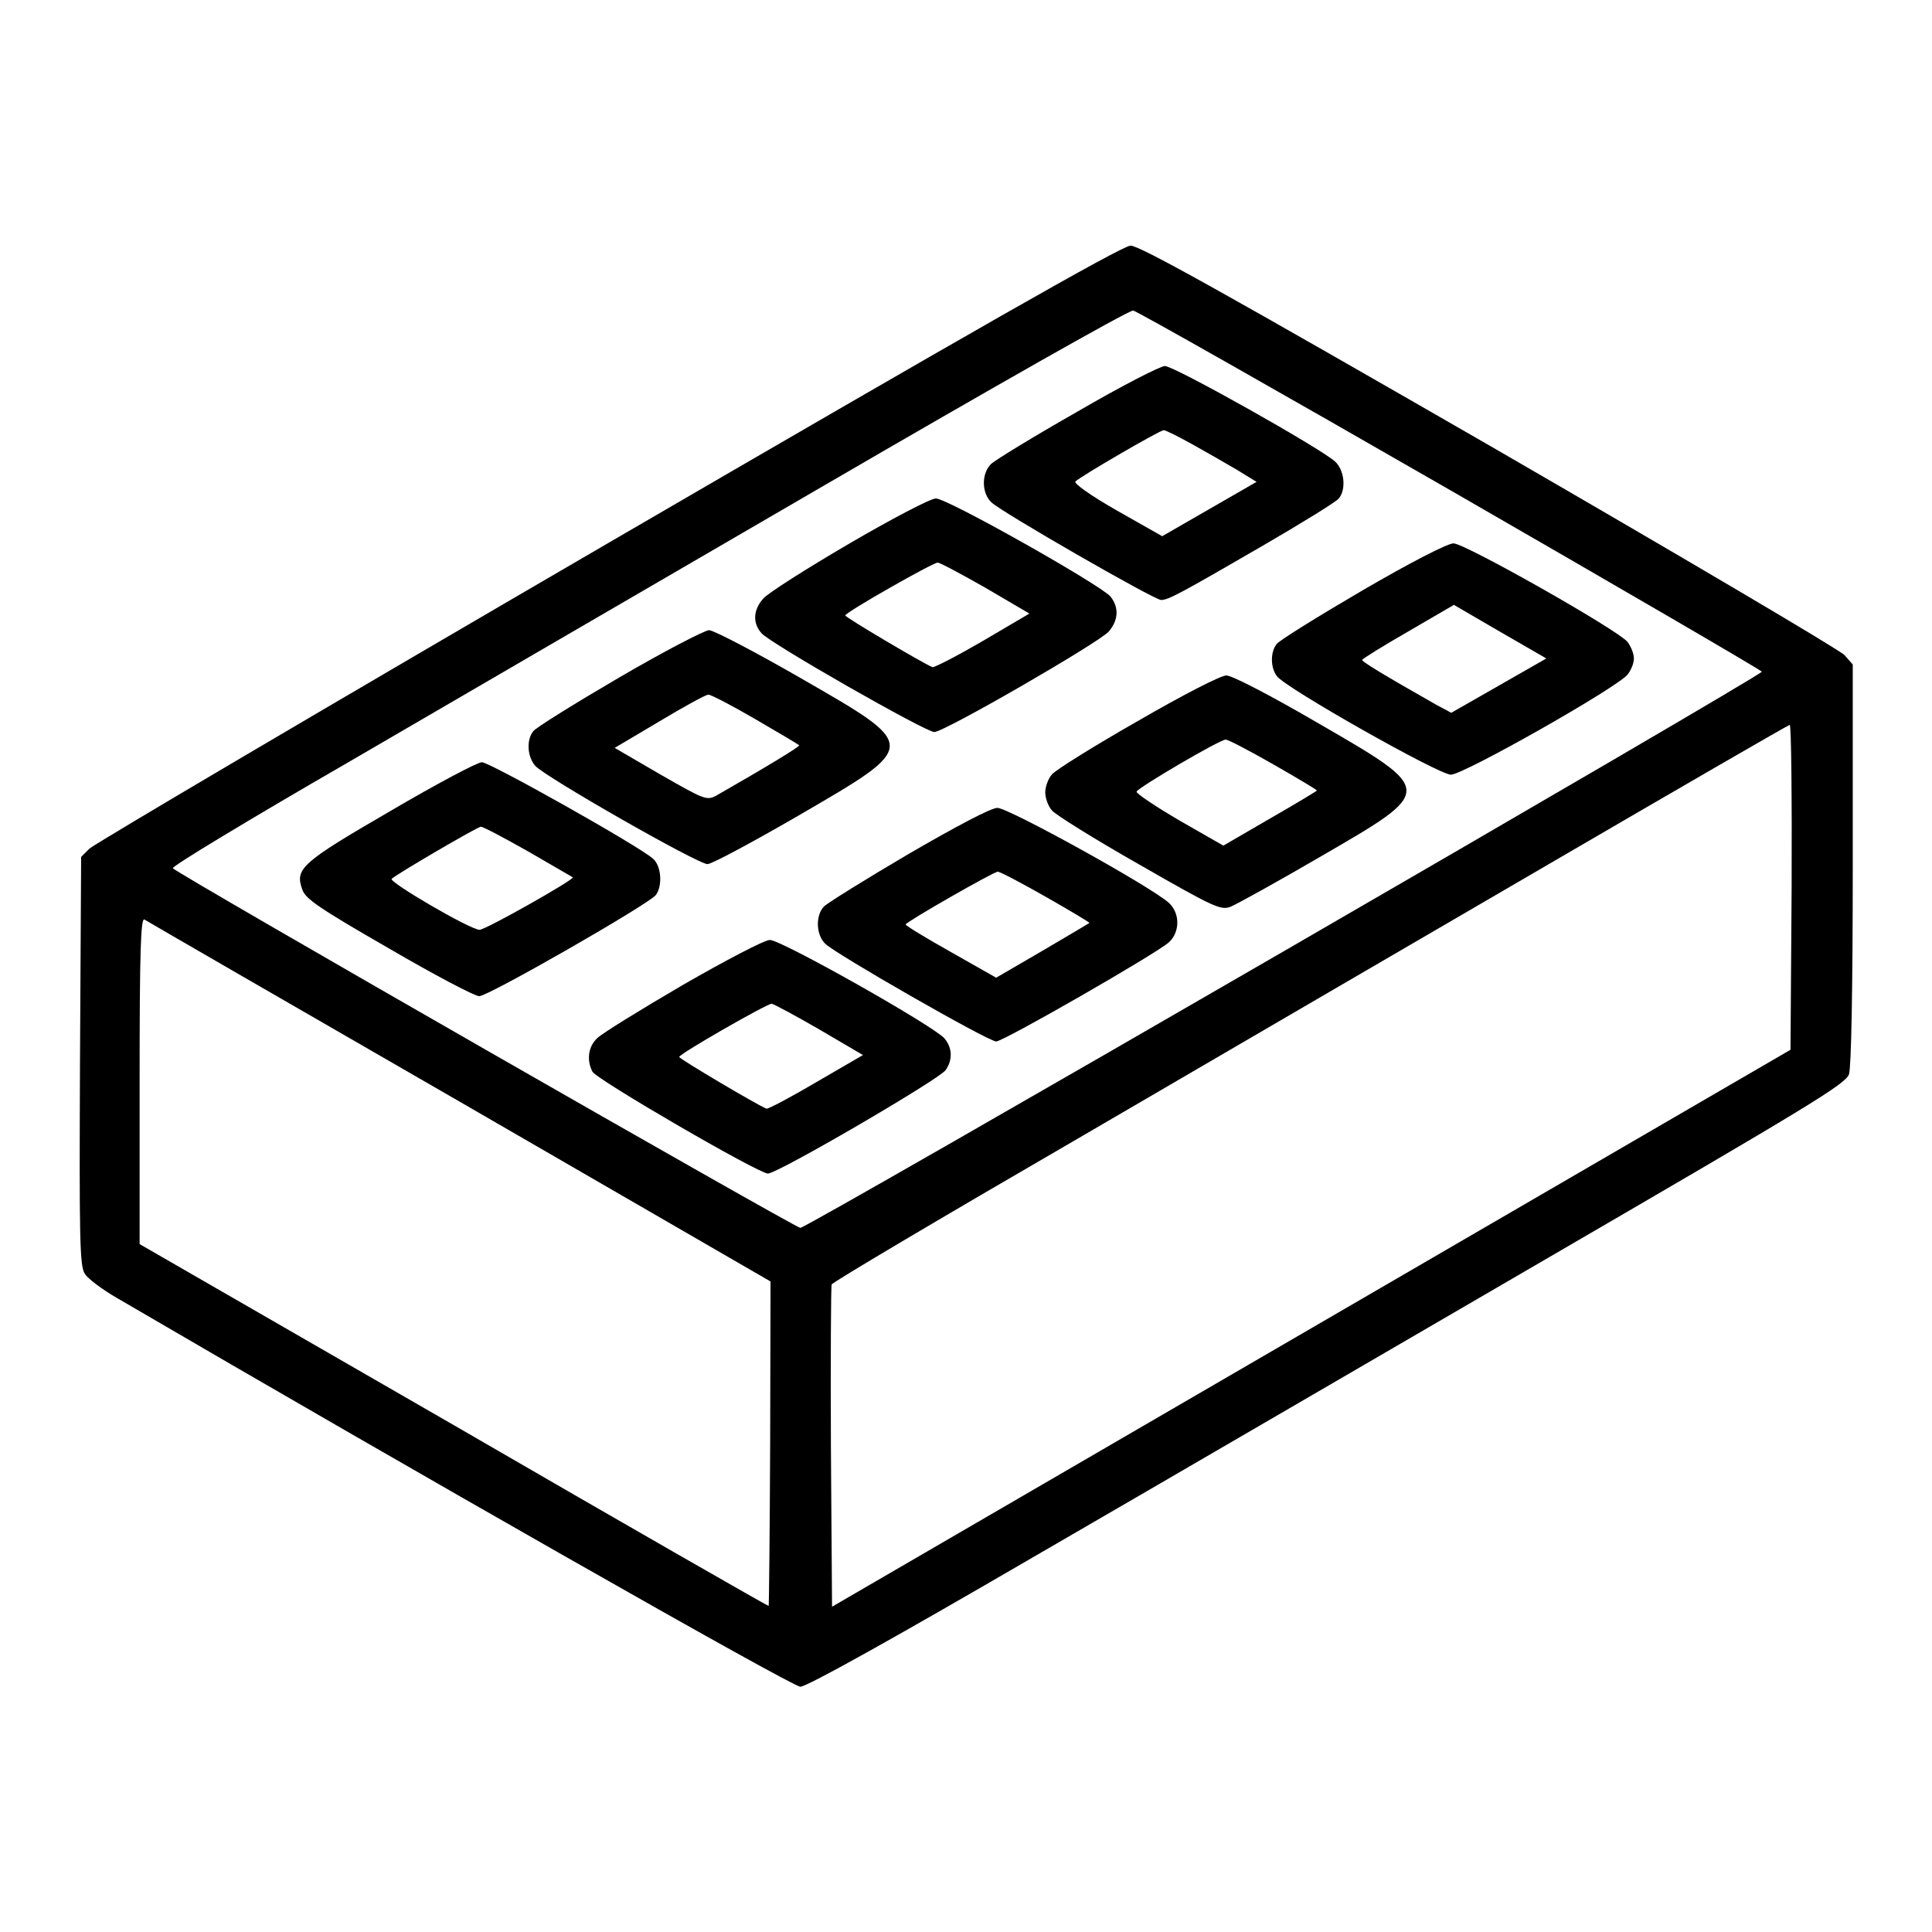
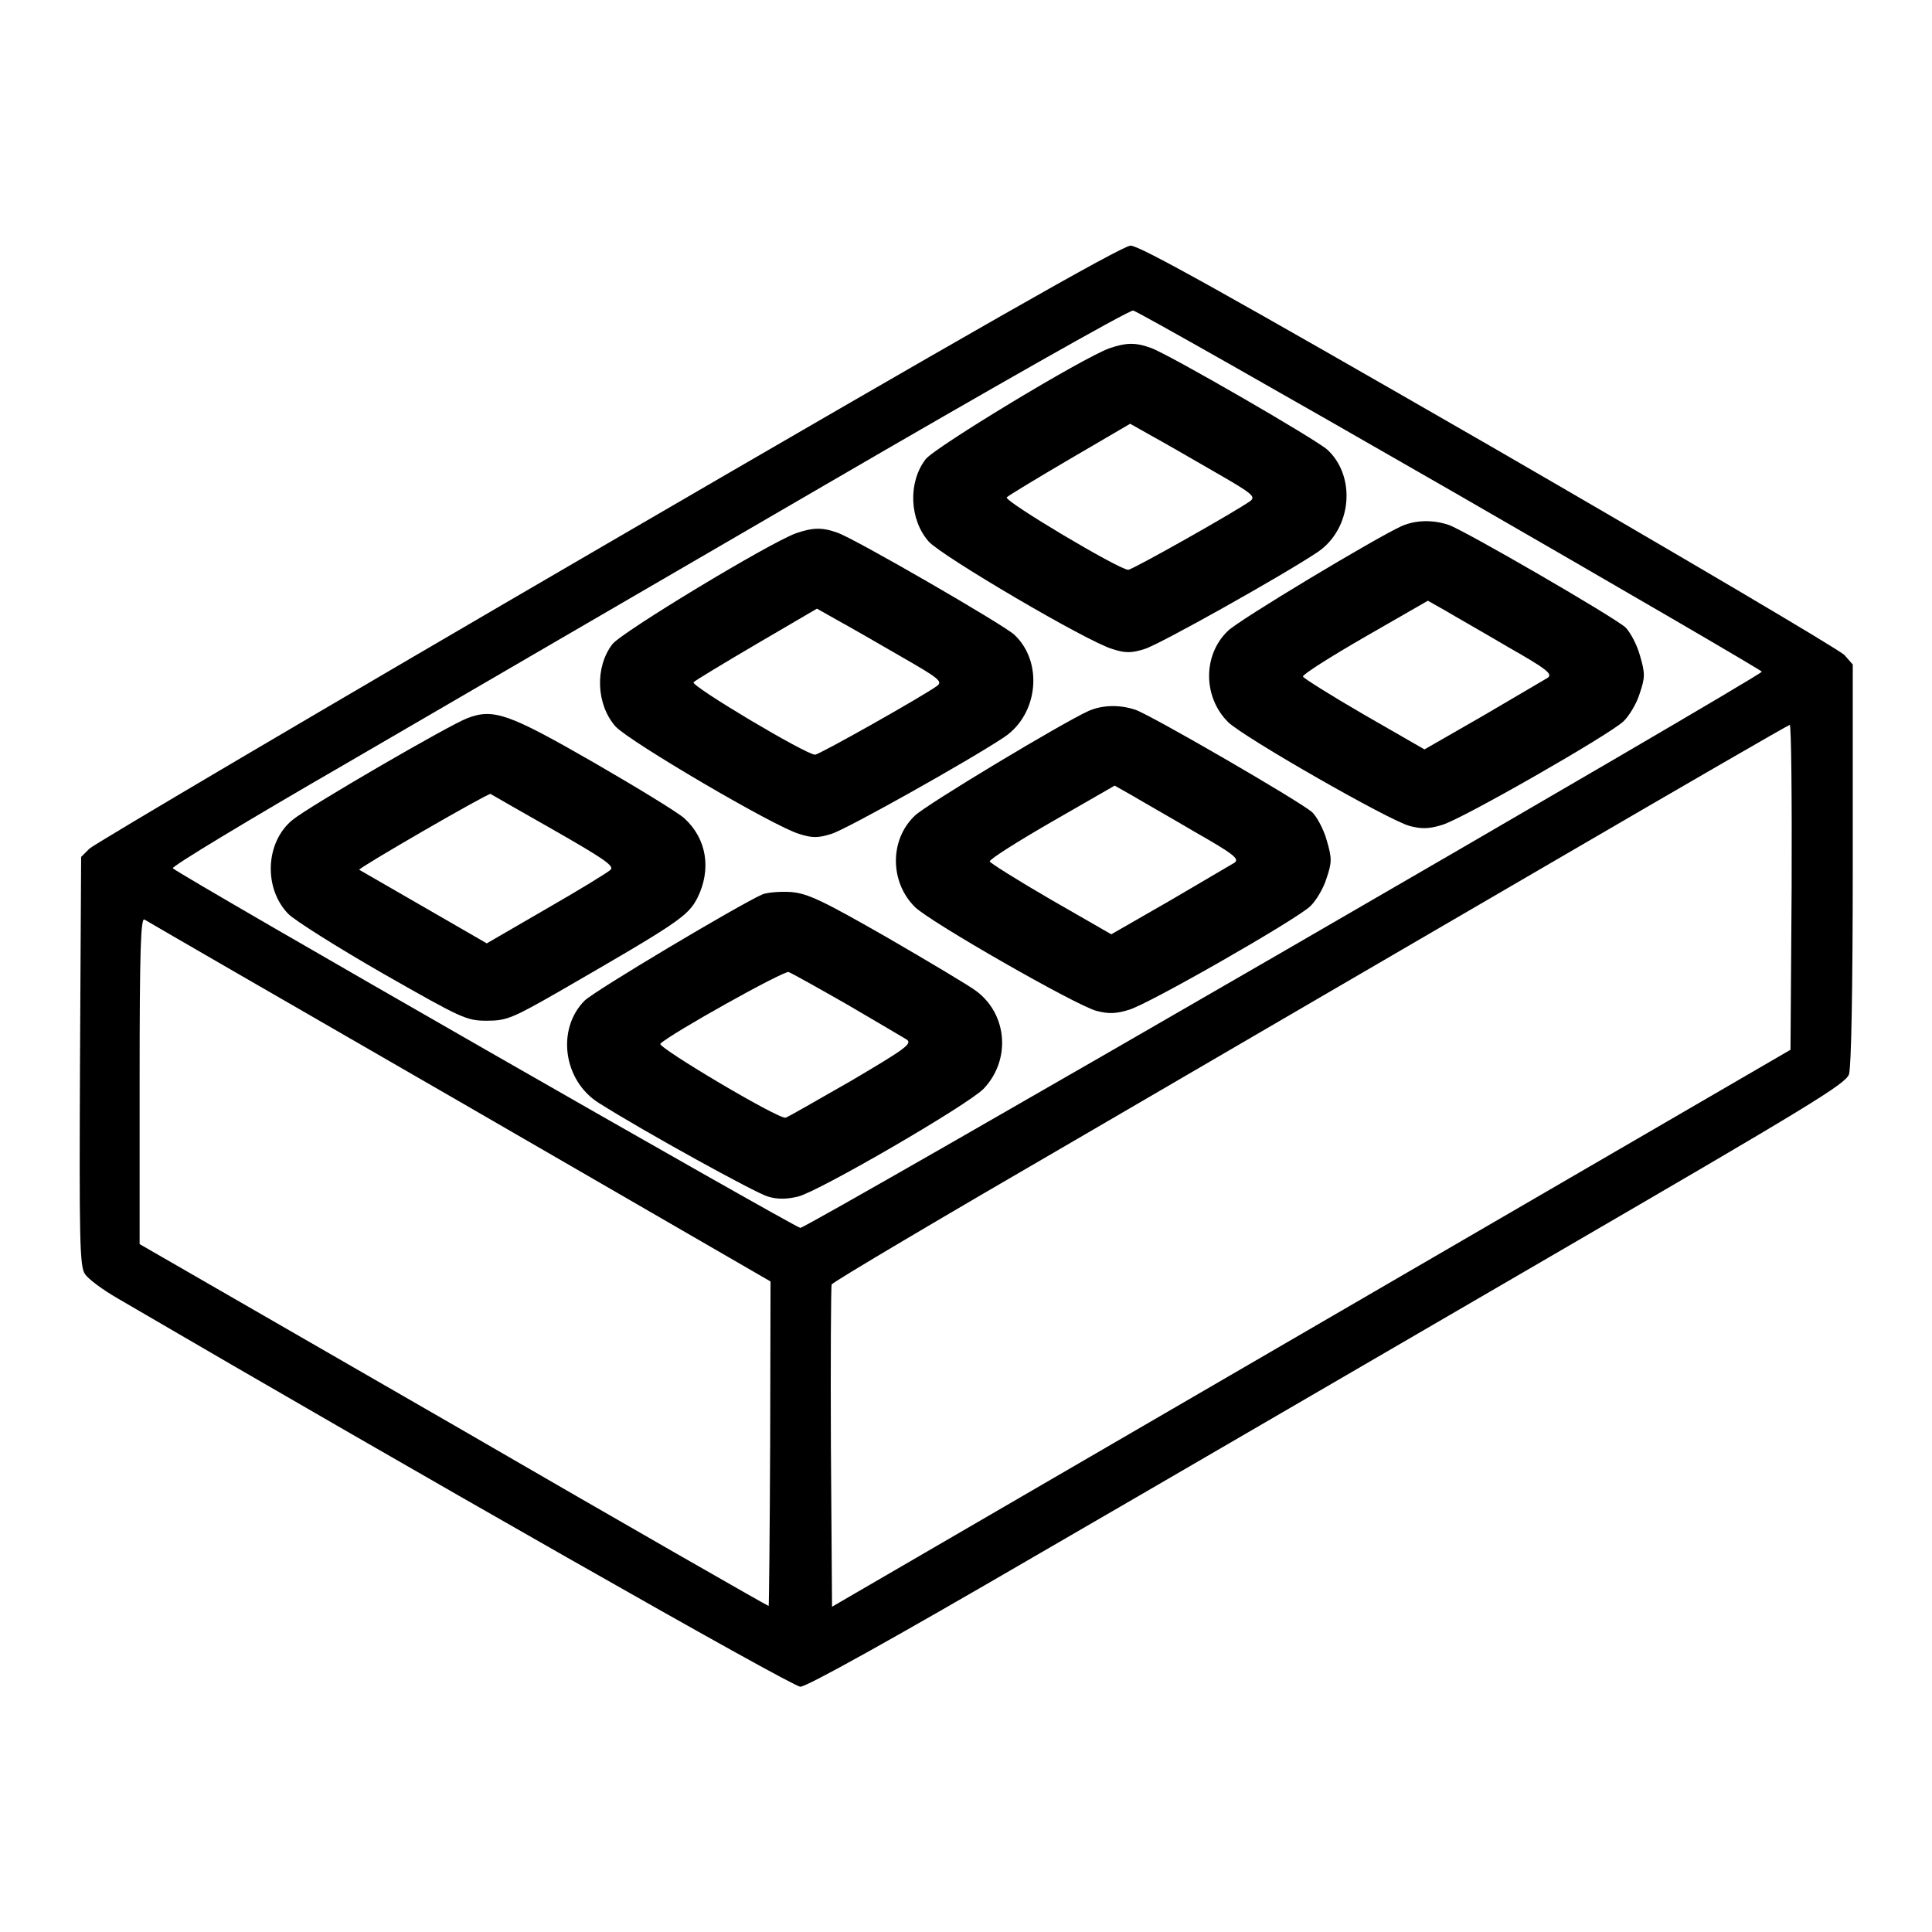
<svg xmlns="http://www.w3.org/2000/svg" version="1.0" width="512pt" height="512pt" viewBox="0 0 512 512" preserveAspectRatio="xMidYMid meet">
  <g transform="translate(0,512) scale(0.1,-0.1)" fill="#000000" stroke="none">
    <path d="M1612 3681 c-744 -433 -1363 -798 -1375 -810 l-22 -22 -3 -541 c-2 -469 -1 -544 13 -564 8 -13 47 -42 87 -65 784 -458 1787 -1029 1809 -1029 17 0 242 125 625 348 330 191 946 550 1371 797 674 392 774 452 783 478 6 19 10 220 10 558 l0 528 -22 25 c-13 14 -437 264 -942 556 -693 399 -927 530 -950 529 -22 0 -437 -237 -1384 -788z m2233 139 c453 -261 824 -477 824 -480 1 -10 -2531 -1475 -2548 -1474 -13 0 -1642 933 -1663 953 -5 4 202 129 460 278 257 150 827 481 1267 737 440 256 808 465 818 463 9 -1 388 -216 842 -477z m903 -1051 l-3 -431 -1270 -738 -1270 -738 -3 422 c-1 231 0 426 2 432 2 6 296 180 653 387 356 208 925 539 1263 736 338 197 618 359 623 360 4 1 6 -193 5 -430z m-3529 -569 l823 -476 -1 -429 c-1 -236 -3 -430 -4 -431 -1 -1 -377 214 -834 479 l-833 480 0 434 c0 345 3 433 13 426 6 -4 383 -222 836 -483z" />
-     <path d="M2855 4029 c-116 -66 -219 -129 -229 -139 -25 -25 -25 -76 1 -101 25 -25 432 -259 450 -259 19 0 49 16 268 143 105 61 196 117 203 126 20 24 15 75 -10 98 -40 36 -426 253 -451 253 -12 0 -117 -54 -232 -121z m304 -86 c36 -20 90 -51 119 -68 l52 -32 -125 -72 -125 -72 -120 68 c-70 40 -115 72 -110 77 14 14 224 136 234 136 5 0 39 -17 75 -37z" />
-     <path d="M2250 3679 c-113 -66 -215 -131 -227 -145 -27 -30 -29 -65 -5 -92 23 -27 435 -262 458 -262 26 0 433 235 462 266 26 30 28 64 5 93 -28 32 -434 261 -463 260 -14 0 -117 -54 -230 -120z m362 -117 l116 -68 -124 -73 c-69 -40 -129 -71 -133 -69 -25 10 -231 132 -231 137 0 8 232 140 245 140 6 0 62 -30 127 -67z" />
-     <path d="M3610 3555 c-118 -69 -221 -133 -227 -142 -17 -22 -16 -63 1 -85 24 -32 429 -261 461 -261 33 0 436 228 468 265 9 11 17 30 17 43 0 13 -8 32 -17 44 -28 33 -431 261 -461 261 -16 0 -115 -51 -242 -125z m362 -252 l-126 -72 -41 22 c-139 79 -195 113 -195 118 0 3 55 37 121 75 l122 71 122 -71 123 -71 -126 -72z" />
-     <path d="M1640 3324 c-118 -69 -221 -133 -227 -142 -18 -23 -16 -66 5 -91 23 -28 431 -261 457 -261 11 0 119 58 240 128 323 188 323 183 5 366 -120 69 -229 126 -241 126 -13 -1 -121 -57 -239 -126z m362 -110 c62 -36 114 -67 116 -69 3 -3 -88 -58 -219 -133 -26 -14 -31 -12 -148 55 l-122 71 118 70 c65 39 123 71 130 71 6 1 63 -29 125 -65z" />
-     <path d="M3015 3209 c-116 -66 -218 -130 -227 -141 -10 -11 -18 -33 -18 -48 0 -15 8 -37 18 -48 9 -11 113 -76 231 -143 197 -113 216 -122 242 -112 15 6 122 65 237 132 307 178 307 174 -9 357 -122 71 -224 124 -239 124 -15 0 -116 -52 -235 -121z m360 -115 c63 -36 115 -67 115 -69 0 -1 -56 -35 -124 -74 l-124 -72 -117 67 c-63 37 -114 71 -113 76 4 11 219 137 236 138 7 0 64 -30 127 -66z" />
-     <path d="M1035 2971 c-236 -137 -254 -153 -234 -208 8 -25 45 -50 229 -156 120 -70 228 -127 240 -127 24 0 448 243 468 268 18 24 15 76 -7 96 -36 33 -433 256 -454 256 -12 0 -121 -58 -242 -129z m364 -107 c64 -37 117 -68 119 -69 6 -5 -231 -139 -247 -139 -23 -1 -242 127 -233 135 12 12 226 137 236 138 5 1 61 -29 125 -65z" />
-     <path d="M2408 2857 c-114 -67 -215 -130 -224 -139 -23 -23 -22 -75 3 -99 27 -27 432 -259 453 -259 19 0 425 233 458 263 14 13 22 32 22 52 0 20 -8 39 -22 52 -47 43 -427 253 -455 252 -17 0 -111 -50 -235 -122z m364 -114 c65 -37 117 -68 115 -69 -1 -1 -57 -34 -125 -74 l-122 -71 -120 68 c-66 37 -120 70 -120 73 1 7 232 139 244 140 6 0 63 -30 128 -67z" />
-     <path d="M1810 2510 c-113 -66 -215 -129 -227 -141 -24 -22 -29 -58 -13 -89 11 -21 440 -270 465 -270 26 0 453 249 471 274 19 27 18 59 -3 84 -28 33 -434 262 -463 261 -14 0 -117 -54 -230 -119z m361 -118 l116 -68 -124 -72 c-68 -40 -128 -72 -132 -70 -25 10 -231 132 -231 137 0 8 232 141 245 141 6 -1 62 -31 126 -68z" />
+     <path d="M2940 4197 c-72 -26 -462 -262 -487 -294 -47 -61 -43 -160 8 -218 35 -39 421 -266 487 -285 34 -11 50 -11 85 0 38 11 368 196 459 257 90 61 103 199 26 271 -31 28 -422 254 -468 270 -41 15 -66 14 -110 -1z m278 -327 c101 -58 111 -66 95 -78 -39 -28 -312 -182 -323 -182 -24 0 -331 183 -322 192 5 5 81 51 168 102 l159 93 55 -31 c31 -17 106 -60 168 -96z" />
+     <path d="M3715 3726 c-67 -30 -432 -249 -461 -278 -67 -64 -66 -176 1 -242 41 -40 427 -261 481 -275 31 -8 51 -8 86 3 52 15 440 237 480 274 15 14 35 47 43 73 15 44 15 54 1 102 -8 29 -26 62 -38 74 -29 27 -426 257 -469 272 -42 14 -87 13 -124 -3z m282 -321 c102 -58 118 -71 105 -81 -10 -6 -87 -51 -172 -101 l-155 -89 -160 92 c-88 51 -161 97 -162 101 -2 5 72 52 164 105 l167 96 46 -26 c25 -15 101 -58 167 -97z" />
+     <path d="M2110 3707 c-72 -26 -462 -262 -487 -294 -47 -61 -43 -160 8 -218 35 -39 421 -266 487 -285 34 -11 50 -11 85 0 38 11 368 196 459 257 90 61 103 199 26 271 -31 28 -422 254 -468 270 -41 15 -66 14 -110 -1z m278 -327 c101 -58 111 -66 95 -78 -39 -28 -312 -182 -323 -182 -24 0 -331 183 -322 192 5 5 81 51 168 102 l159 93 55 -31 c31 -17 106 -60 168 -96z" />
+     <path d="M2885 3236 c-67 -30 -432 -249 -461 -278 -67 -64 -66 -176 1 -242 41 -40 427 -261 481 -275 31 -8 51 -8 86 3 52 15 440 237 480 274 15 14 35 47 43 73 15 44 15 54 1 102 -8 29 -26 62 -38 74 -29 27 -426 257 -469 272 -42 14 -87 13 -124 -3z m282 -321 c102 -58 118 -71 105 -81 -10 -6 -87 -51 -172 -101 l-155 -89 -160 92 c-88 51 -161 97 -162 101 -2 5 72 52 164 105 l167 96 46 -26 c25 -15 101 -58 167 -97z" />
+     <path d="M1239 3217 c-48 -18 -422 -235 -464 -270 -72 -59 -77 -181 -11 -249 18 -18 131 -89 251 -158 209 -119 221 -125 275 -125 52 0 67 6 191 77 317 183 342 200 367 248 38 76 25 157 -34 211 -16 15 -124 81 -240 148 -226 130 -266 144 -335 118z m229 -297 c131 -75 161 -95 150 -105 -7 -7 -84 -54 -171 -104 l-157 -91 -168 97 c-92 53 -168 97 -170 98 -4 4 342 204 348 201 3 -2 78 -45 168 -96z" />
+     <path d="M2021 2750 c-60 -26 -446 -256 -472 -282 -75 -76 -56 -212 38 -271 120 -76 416 -239 448 -248 26 -8 51 -7 80 0 56 14 452 244 492 286 72 76 63 196 -19 258 -18 14 -124 77 -236 142 -173 99 -211 117 -255 121 -29 2 -63 -1 -76 -6z m224 -292 c77 -45 148 -87 158 -93 15 -11 -3 -24 -147 -109 -91 -52 -169 -97 -174 -98 -18 -5 -341 187 -332 196 26 26 327 194 340 190 8 -3 78 -42 155 -86z" />
  </g>
</svg>
